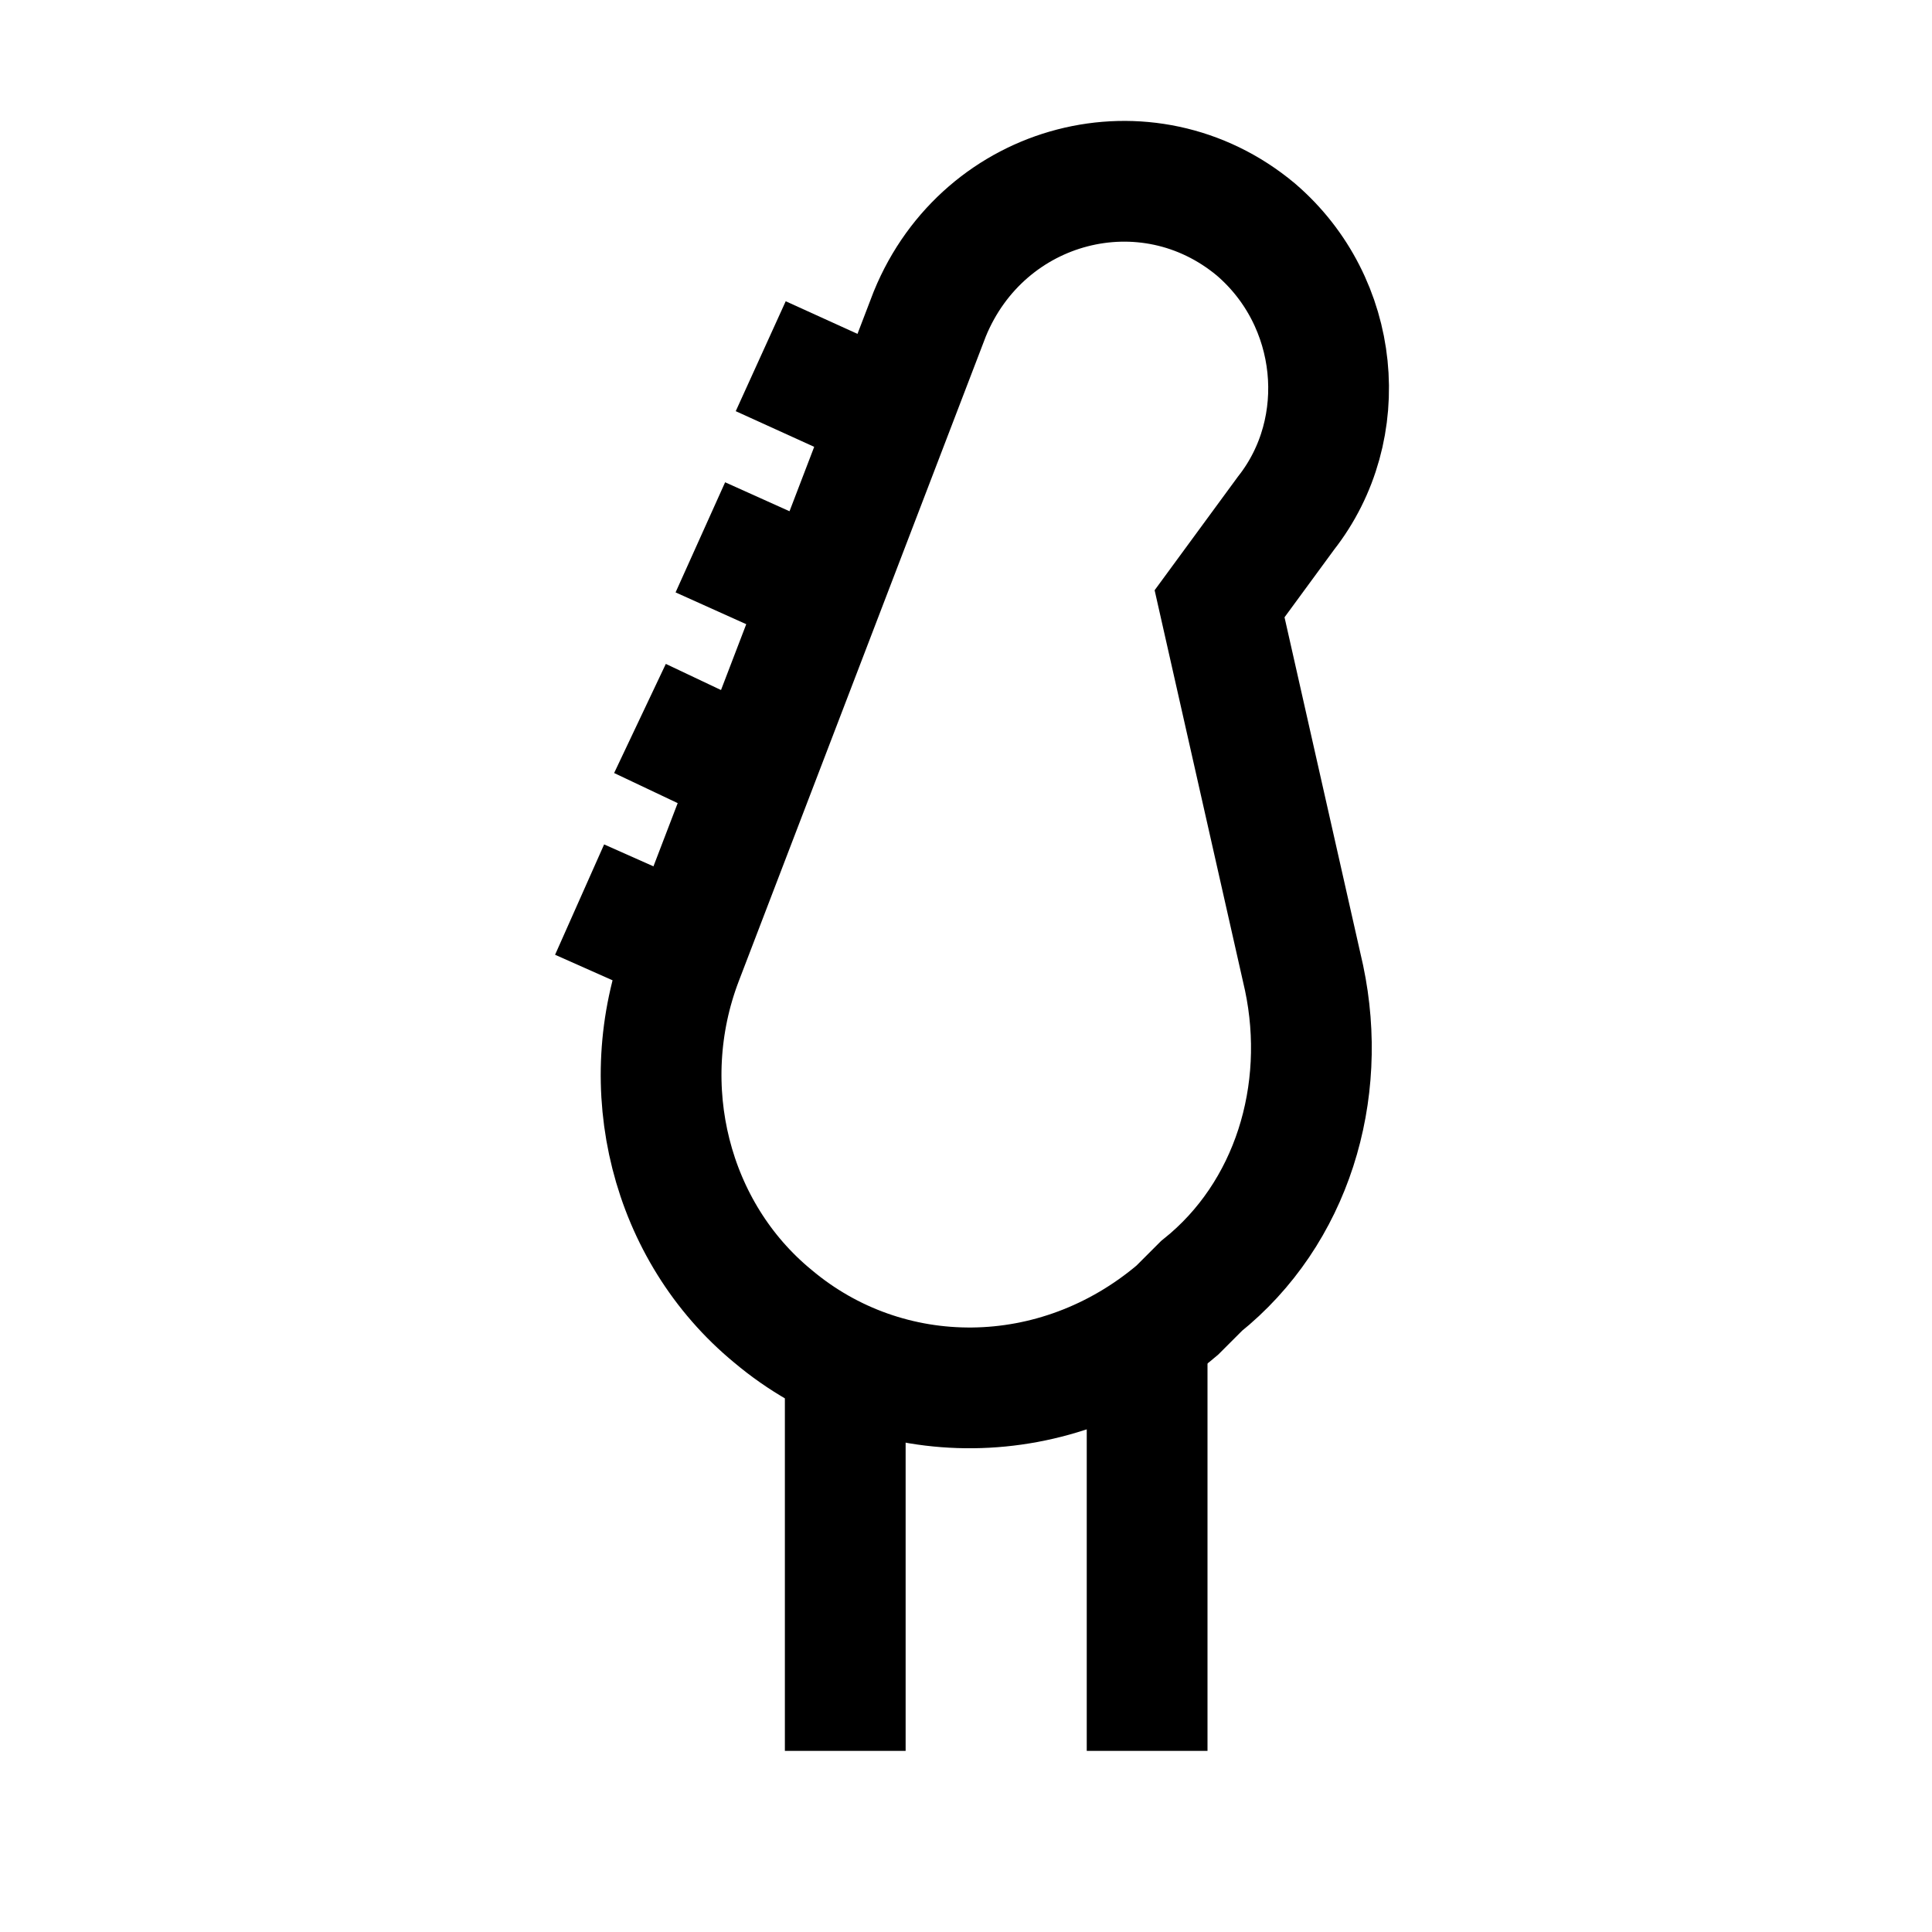
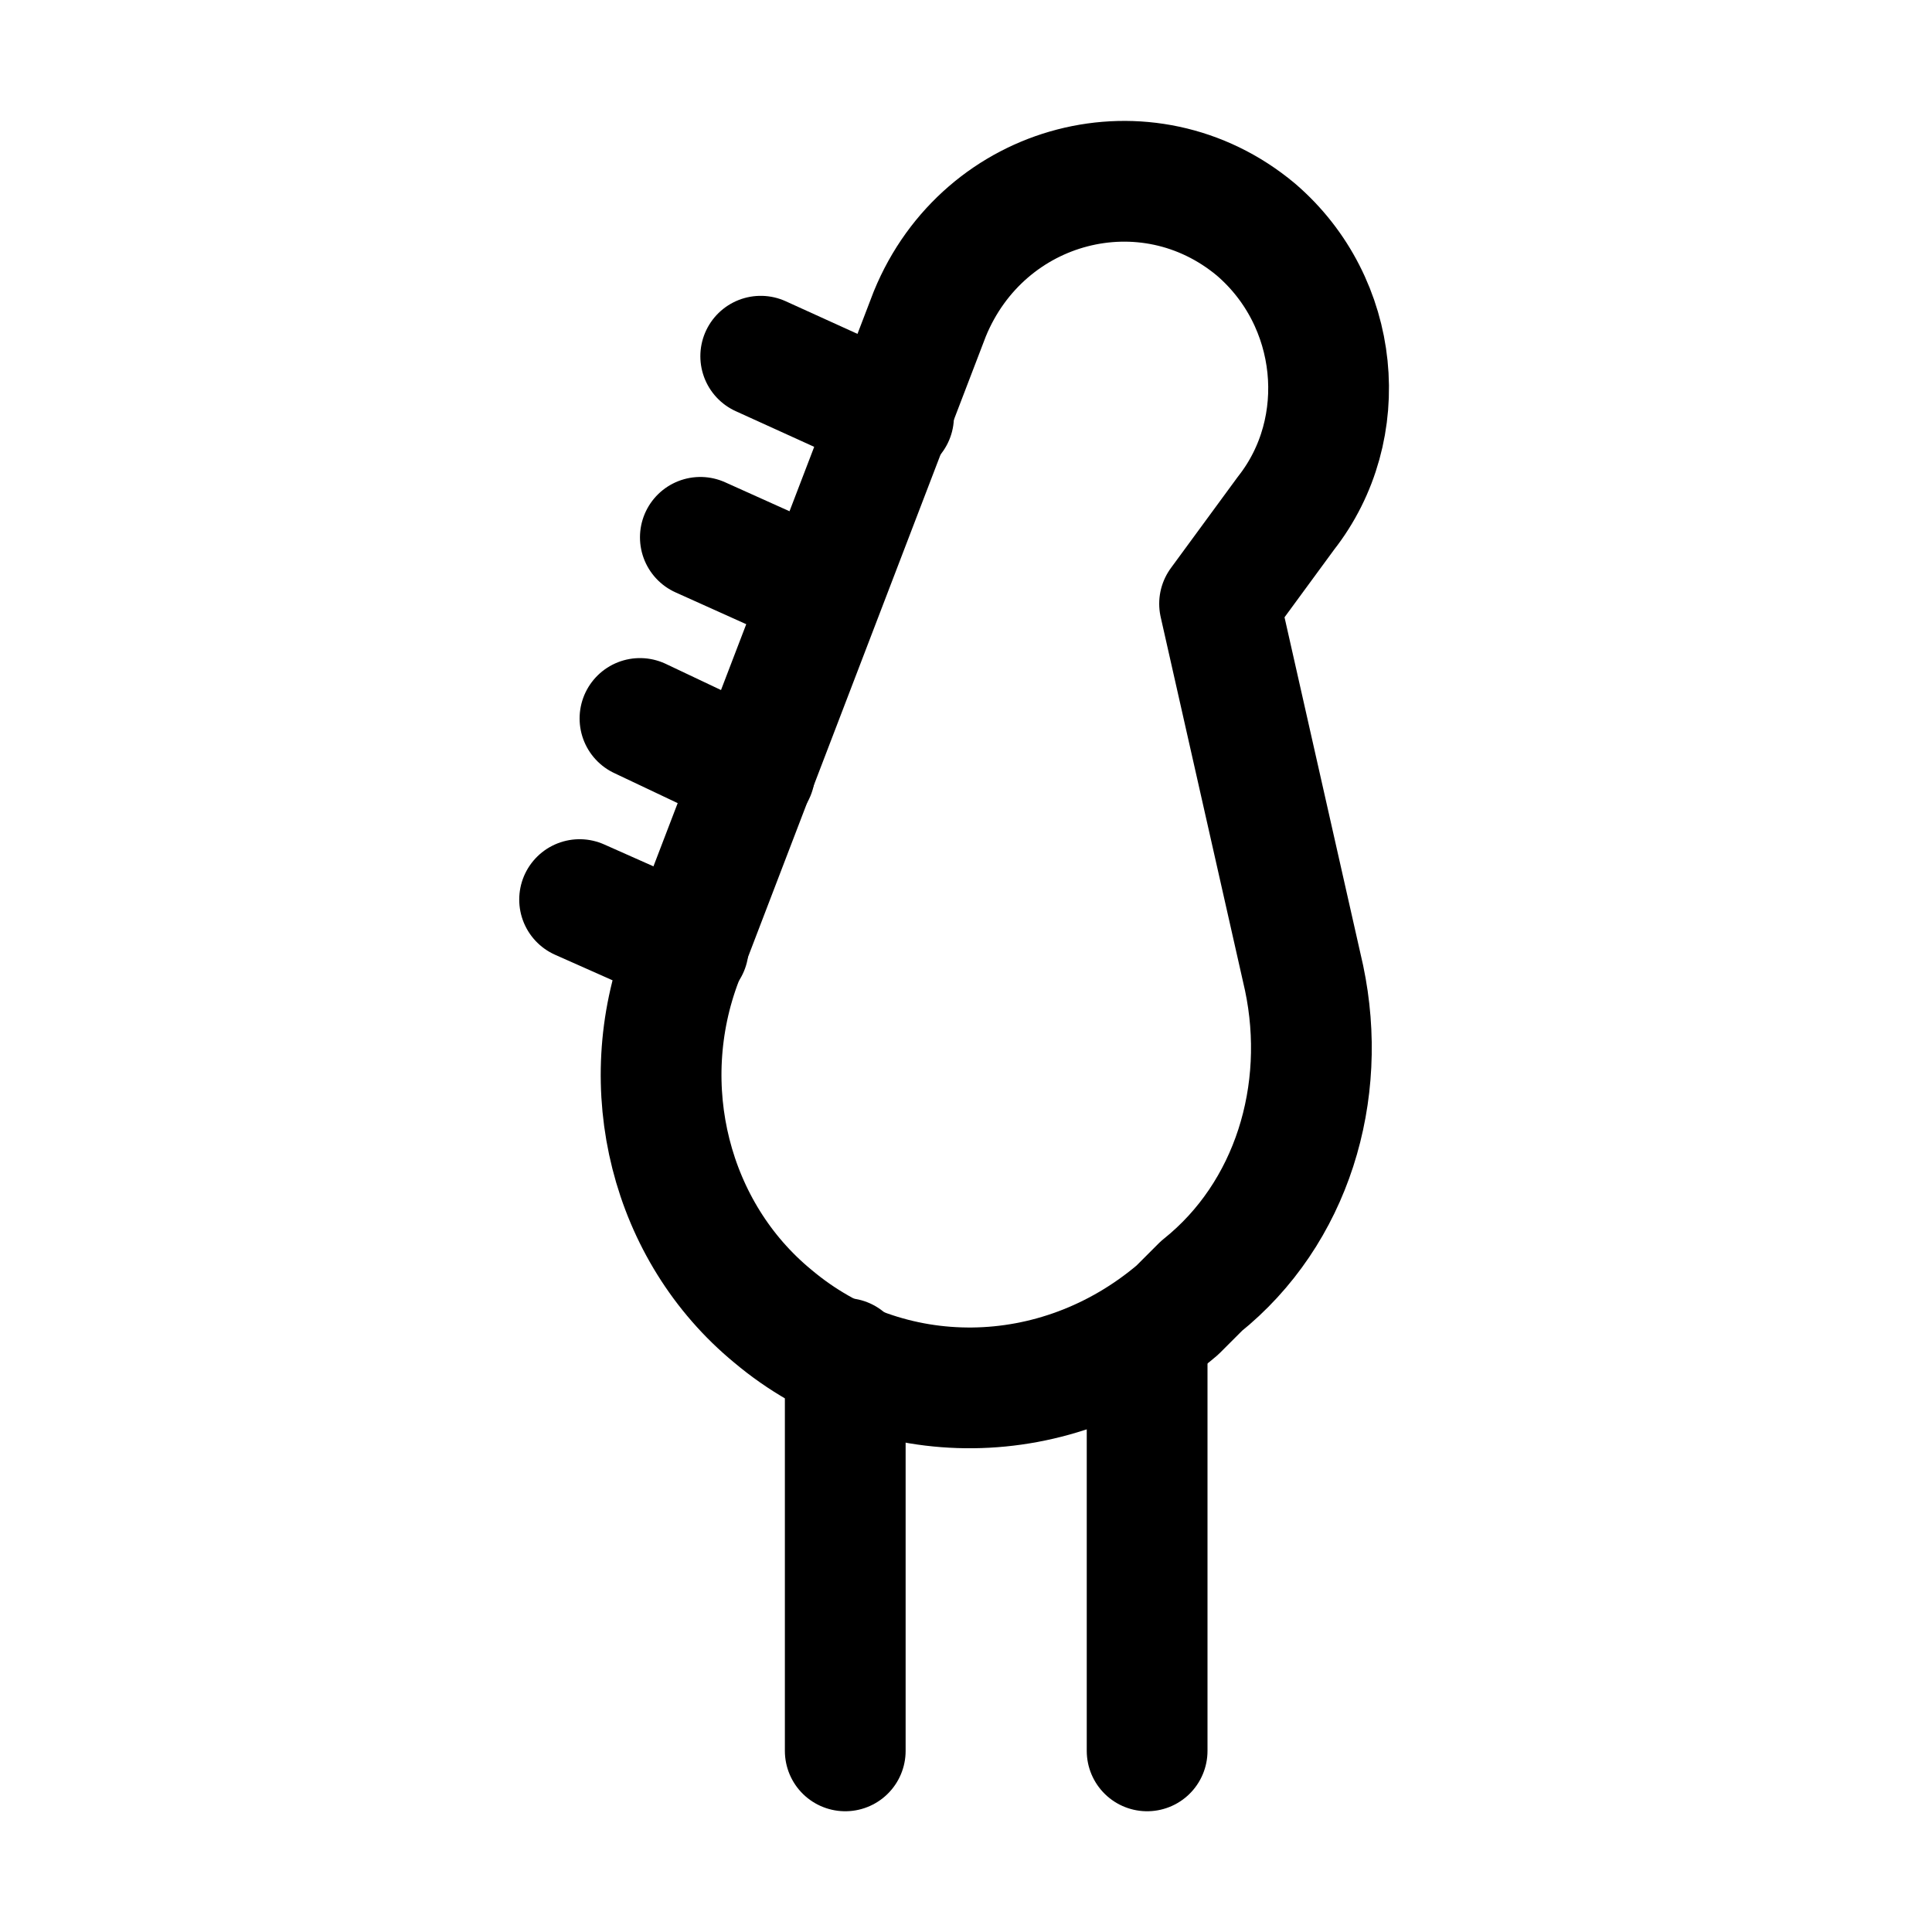
- <svg xmlns="http://www.w3.org/2000/svg" version="1.1" viewBox="0 0 32 32" xml:space="preserve" fill="none" stroke="currentColor" stroke-width="2">
-   <path d="M12.8,21.8L12.8,21.8c-1.7-1.4-2.3-3.8-1.5-5.9l4.1-10.7C16.3,3,19,2.3,20.8,3.8l0,0c1.4,1.2,1.6,3.3,0.5,4.7 l-1.1,1.5l1.4,6.2c0.4,1.9-0.2,3.9-1.7,5.1l-0.4,0.4C17.5,23.4,14.7,23.4,12.8,21.8z" />
-   <line x1="14" y1="29" x2="14" y2="22.5" />
-   <line x1="19" y1="22.1" x2="19" y2="29" />
-   <line x1="9.6" y1="14.9" x2="11.4" y2="15.7" />
-   <line x1="10.6" y1="11.9" x2="12.5" y2="12.8" />
-   <line x1="11.6" y1="8.9" x2="13.6" y2="9.8" />
-   <line x1="12.6" y1="5.9" x2="14.8" y2="6.9" />
+ <svg xmlns="http://www.w3.org/2000/svg" version="1.1" id="Icons" viewBox="0 0 32 32" xml:space="preserve">
+   <style type="text/css">
+ 	.st0{fill:none;stroke:#000000;stroke-width:2;stroke-linejoin:round;stroke-miterlimit:10;}
+ 	.st1{fill:none;stroke:#000000;stroke-width:2;stroke-linecap:round;stroke-linejoin:round;stroke-miterlimit:10;}
+ </style>
+   <path class="st1" d="M12.8,21.8L12.8,21.8c-1.7-1.4-2.3-3.8-1.5-5.9l4.1-10.7C16.3,3,19,2.3,20.8,3.8l0,0c1.4,1.2,1.6,3.3,0.5,4.7  l-1.1,1.5l1.4,6.2c0.4,1.9-0.2,3.9-1.7,5.1l-0.4,0.4C17.5,23.4,14.7,23.4,12.8,21.8z" />
+   <line class="st1" x1="14" y1="29" x2="14" y2="22.5" />
+   <line class="st1" x1="19" y1="22.1" x2="19" y2="29" />
+   <line class="st1" x1="9.6" y1="14.9" x2="11.4" y2="15.7" />
+   <line class="st1" x1="10.6" y1="11.9" x2="12.5" y2="12.8" />
+   <line class="st1" x1="11.6" y1="8.9" x2="13.6" y2="9.8" />
+   <line class="st1" x1="12.6" y1="5.9" x2="14.8" y2="6.9" />
</svg>
